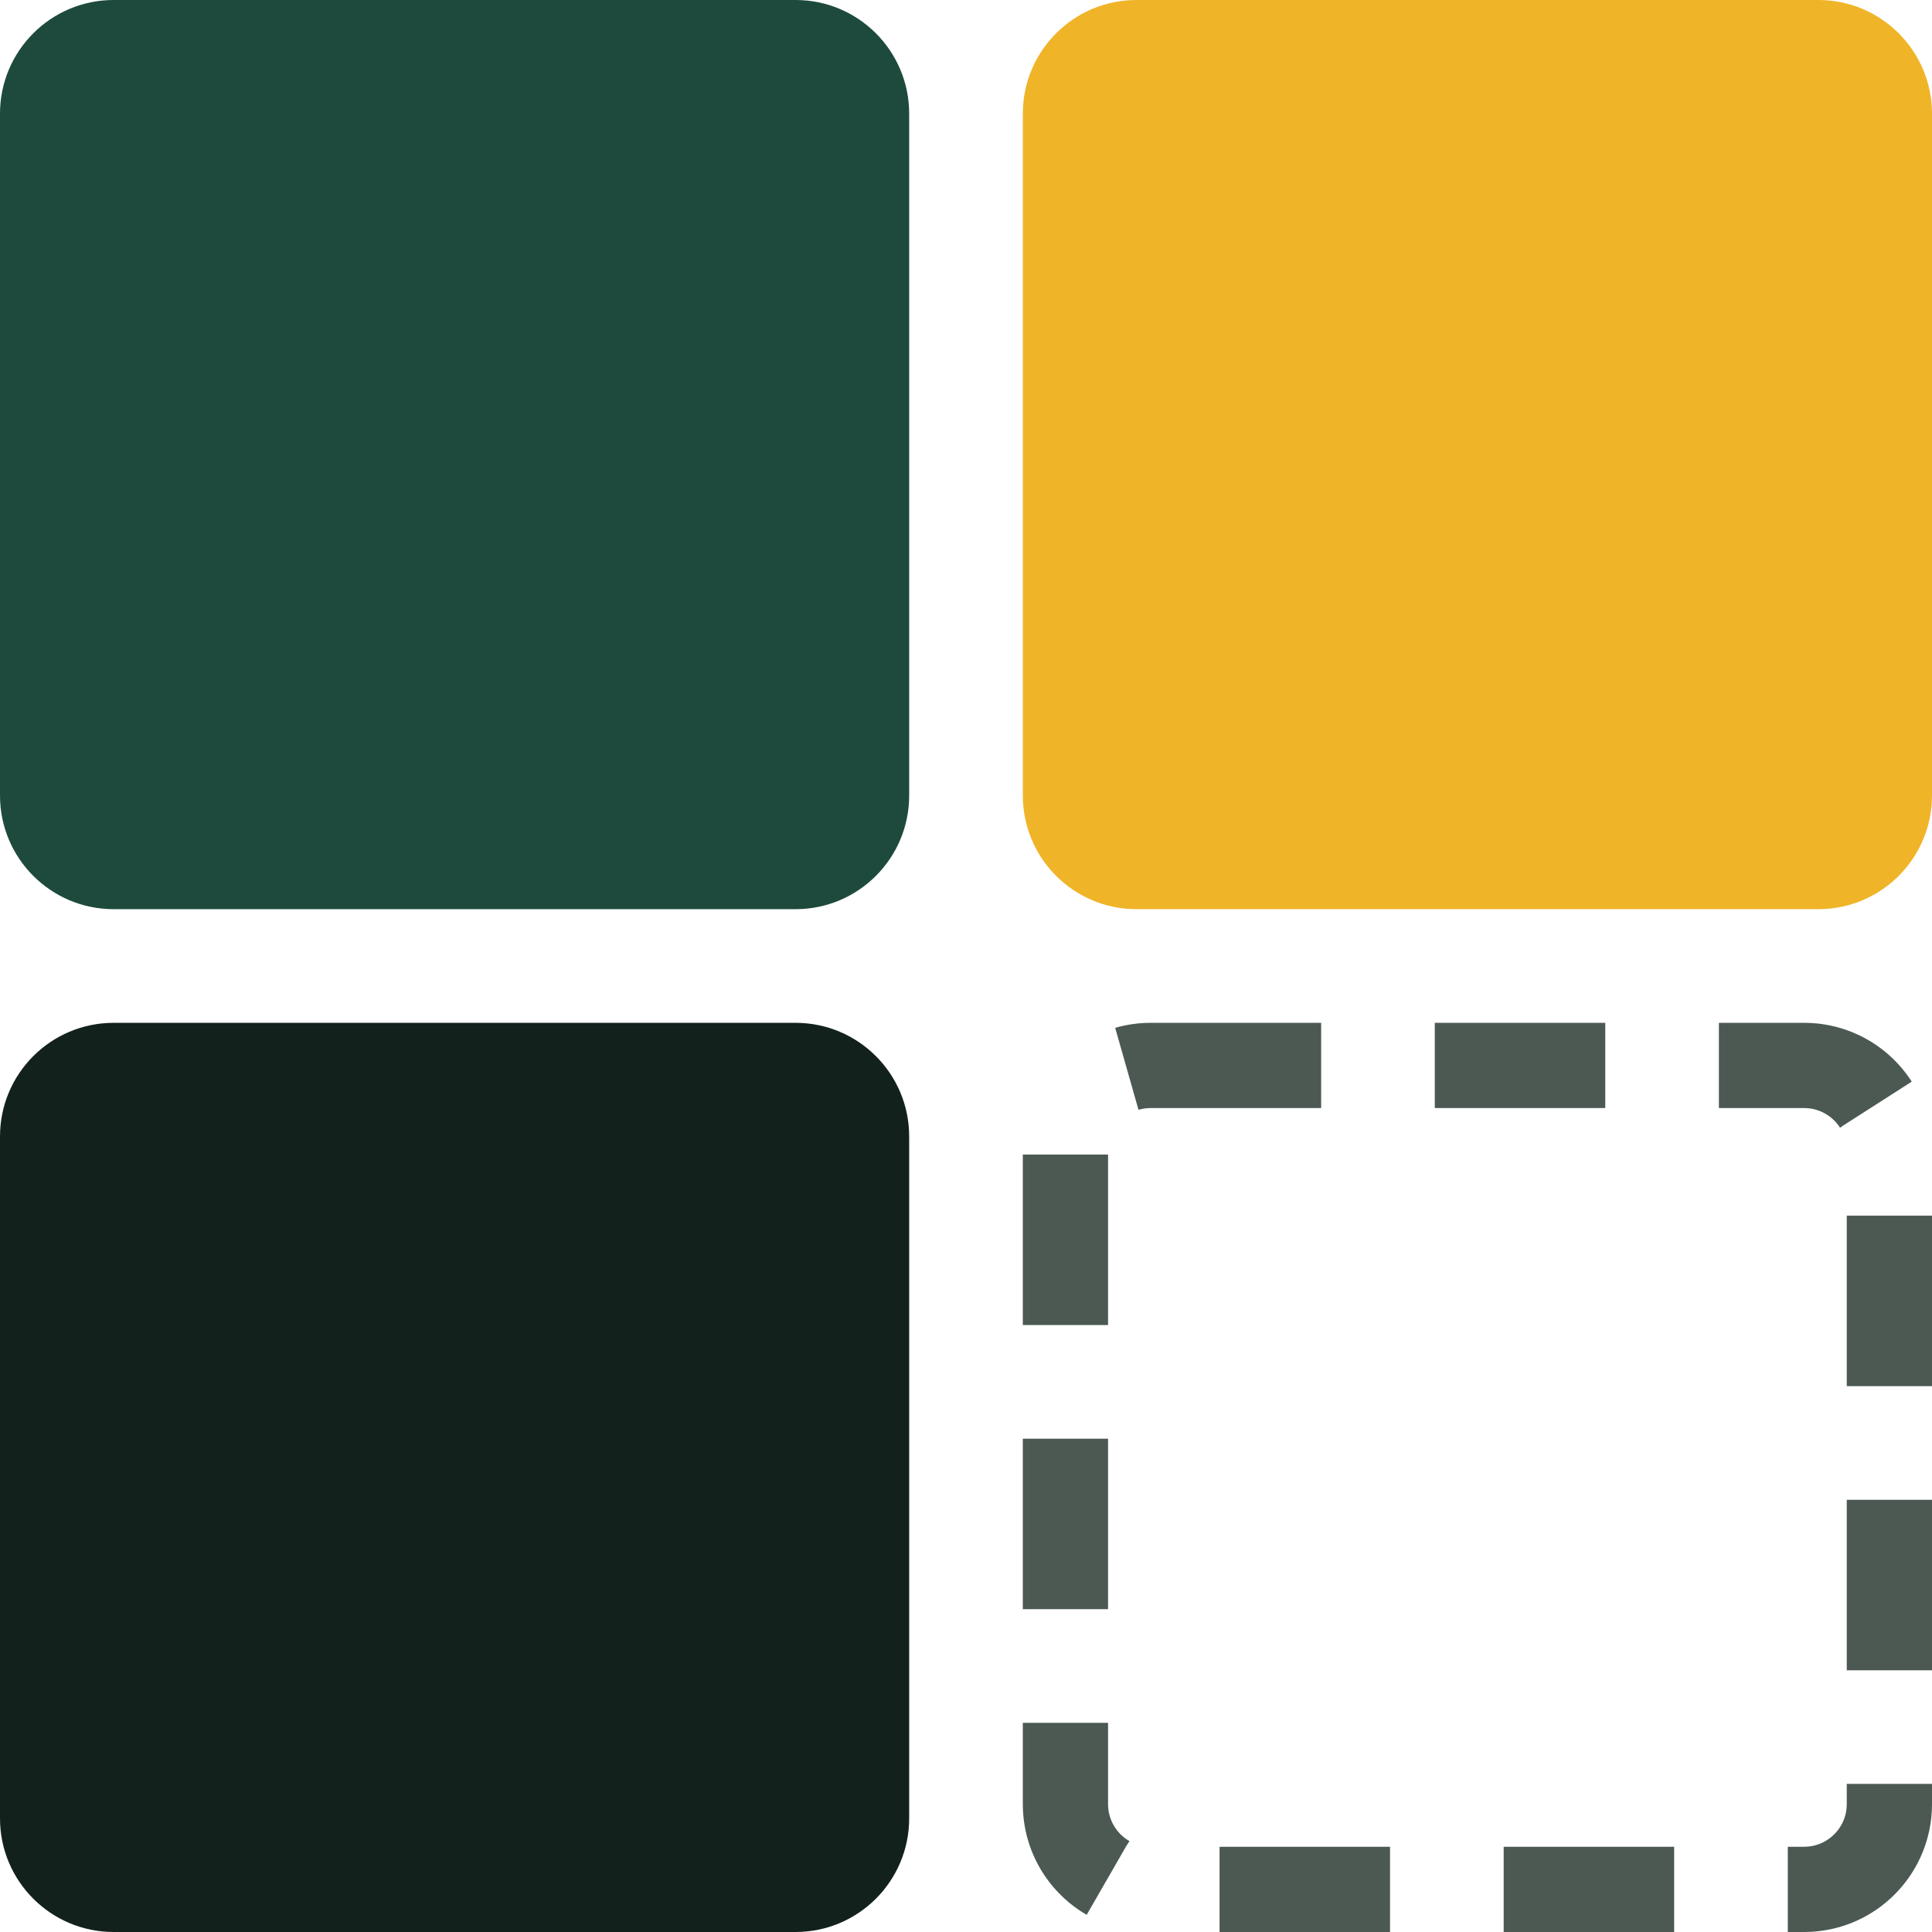
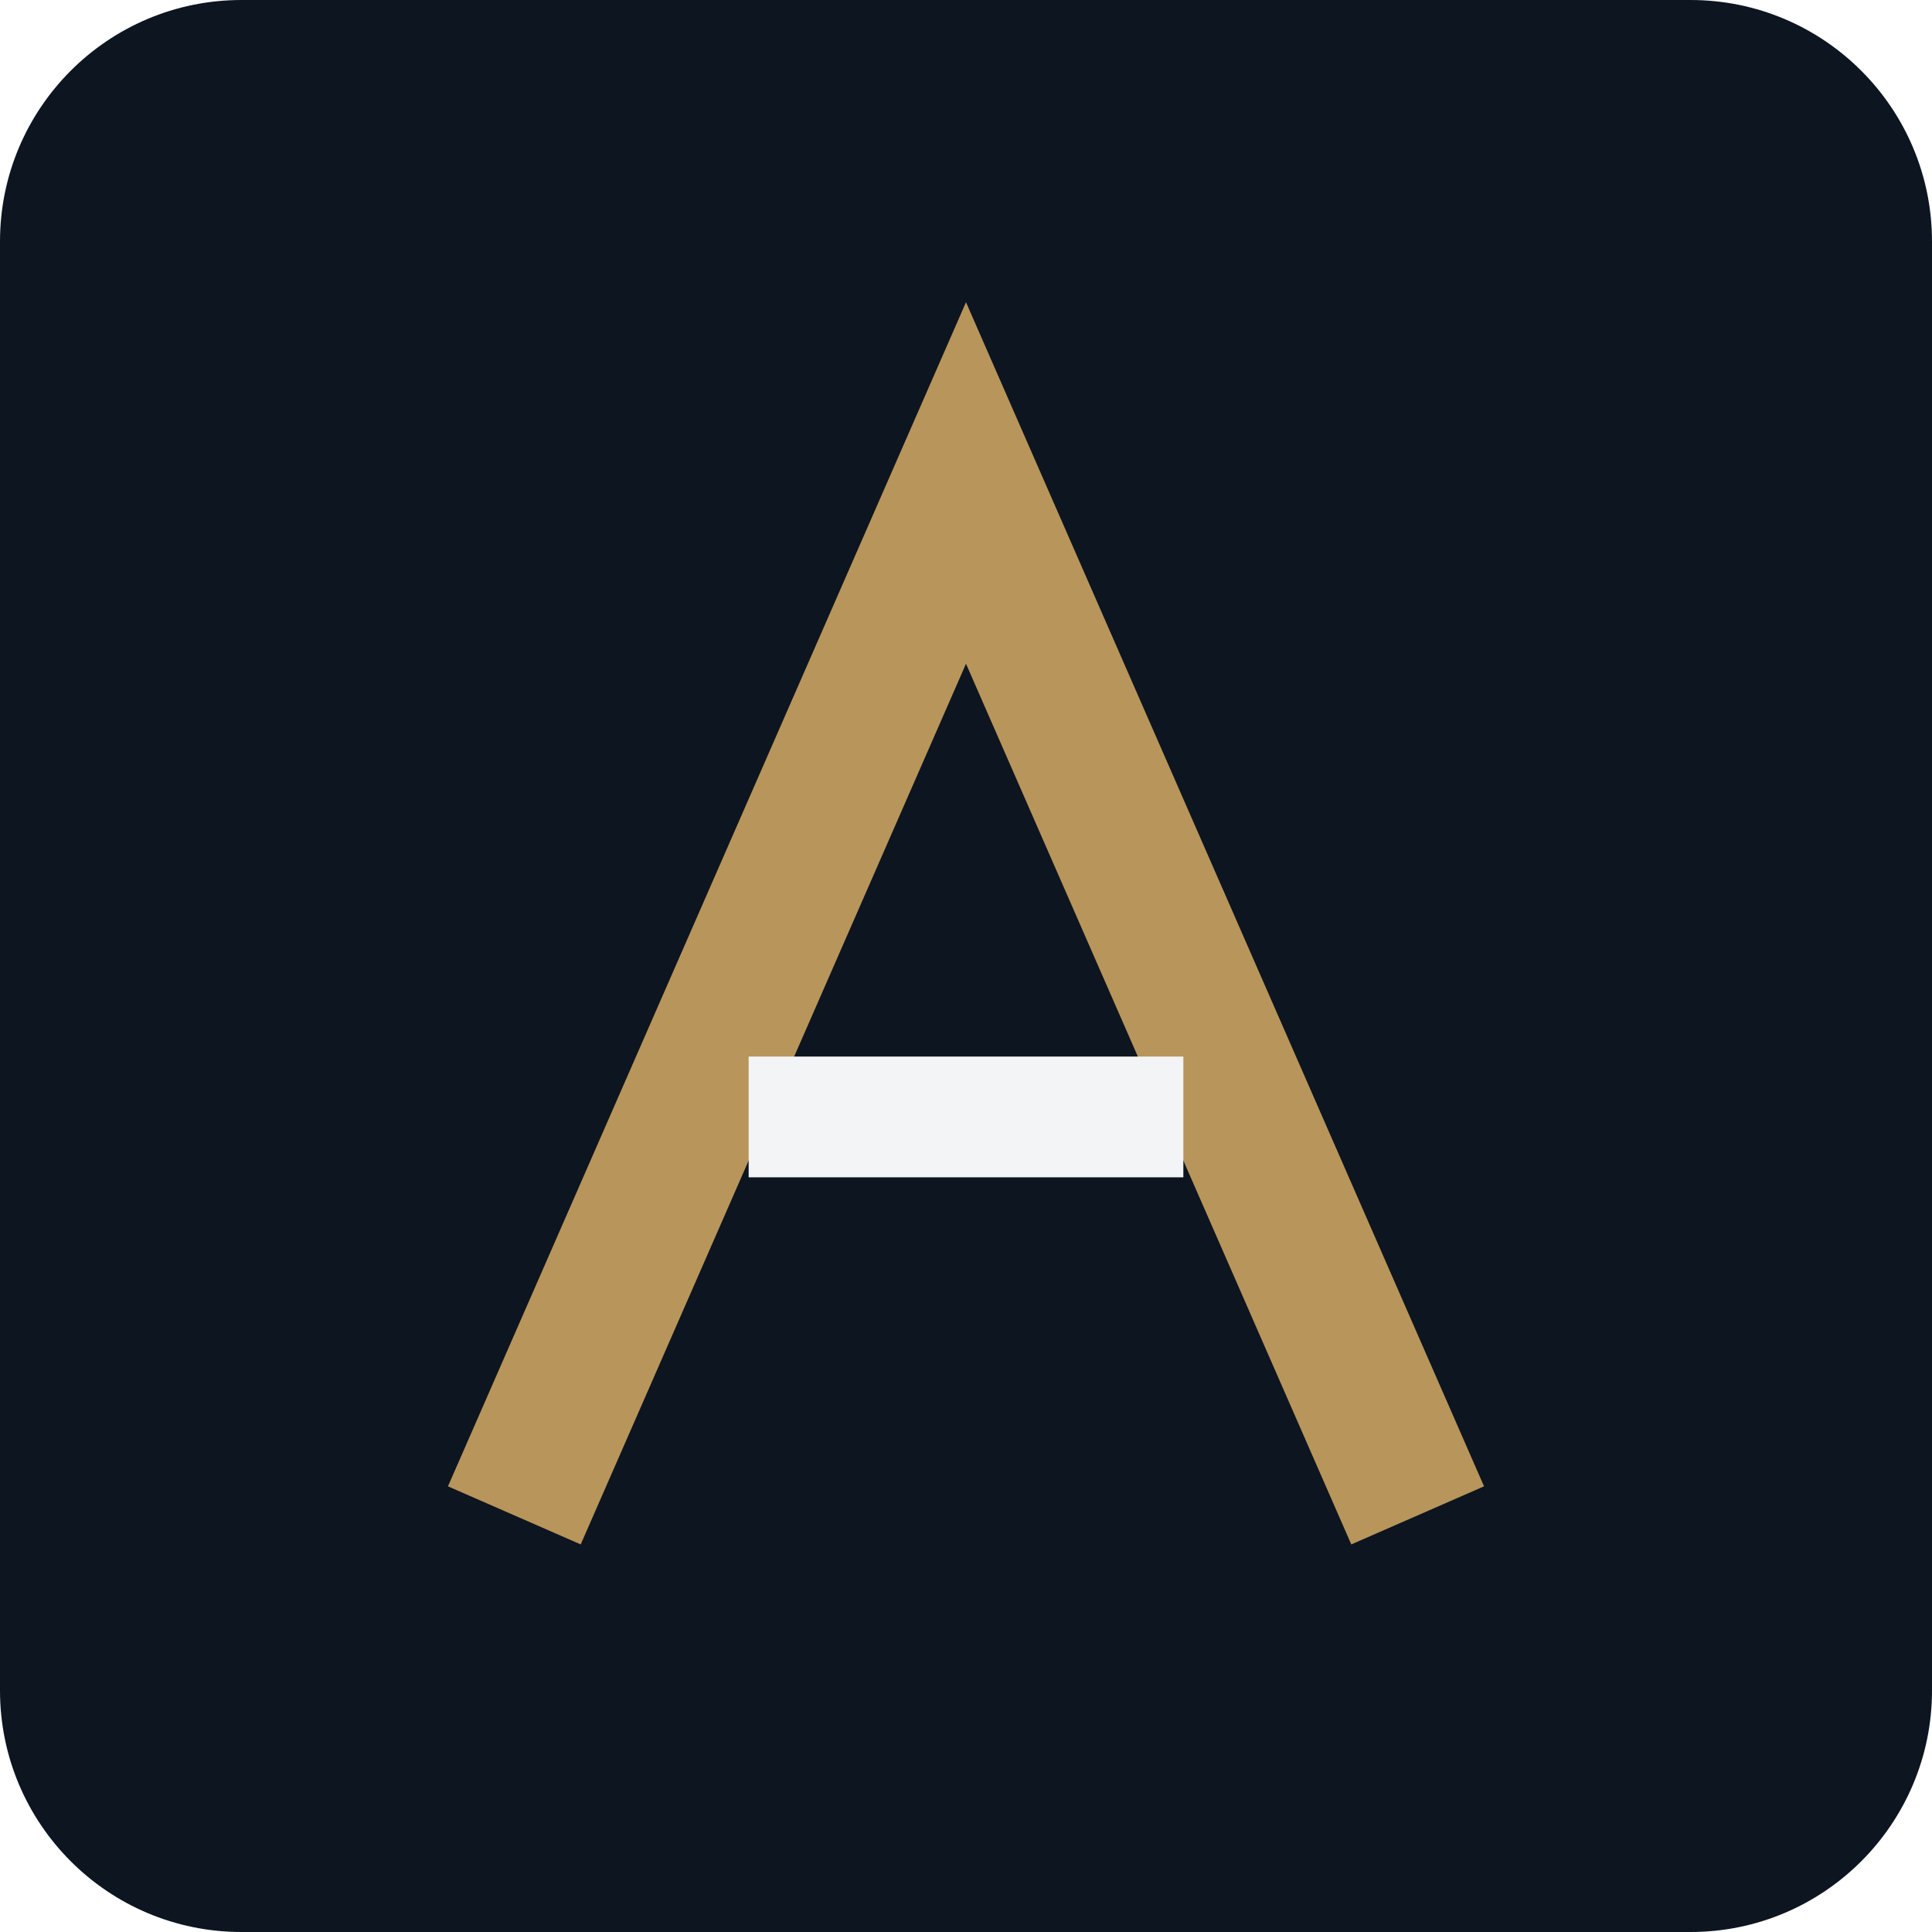
- <svg xmlns="http://www.w3.org/2000/svg" viewBox="0 0 34 34">
-   <rect width="16" height="16" rx="2" fill="#1d4a3c" />
-   <rect x="18" width="16" height="16" rx="2" fill="#f0b429" />
-   <rect y="18" width="16" height="16" rx="2" fill="#13211c" />
-   <rect x="18.75" y="18.75" width="14.5" height="14.5" rx="1.5" fill="none" stroke="#4b5952" stroke-width="1.5" stroke-dasharray="3 2" />
+ <svg xmlns="http://www.w3.org/2000/svg" viewBox="0 0 32 32">
+   <rect width="32" height="32" rx="4" fill="#0d1520" />
+   <path d="M9 24 L16 8 L23 24" fill="none" stroke="#b8955a" stroke-width="2.4" stroke-linecap="square" />
+   <path d="M12.4 18.5 H19.6" stroke="#f3f4f6" stroke-width="2" />
</svg>
